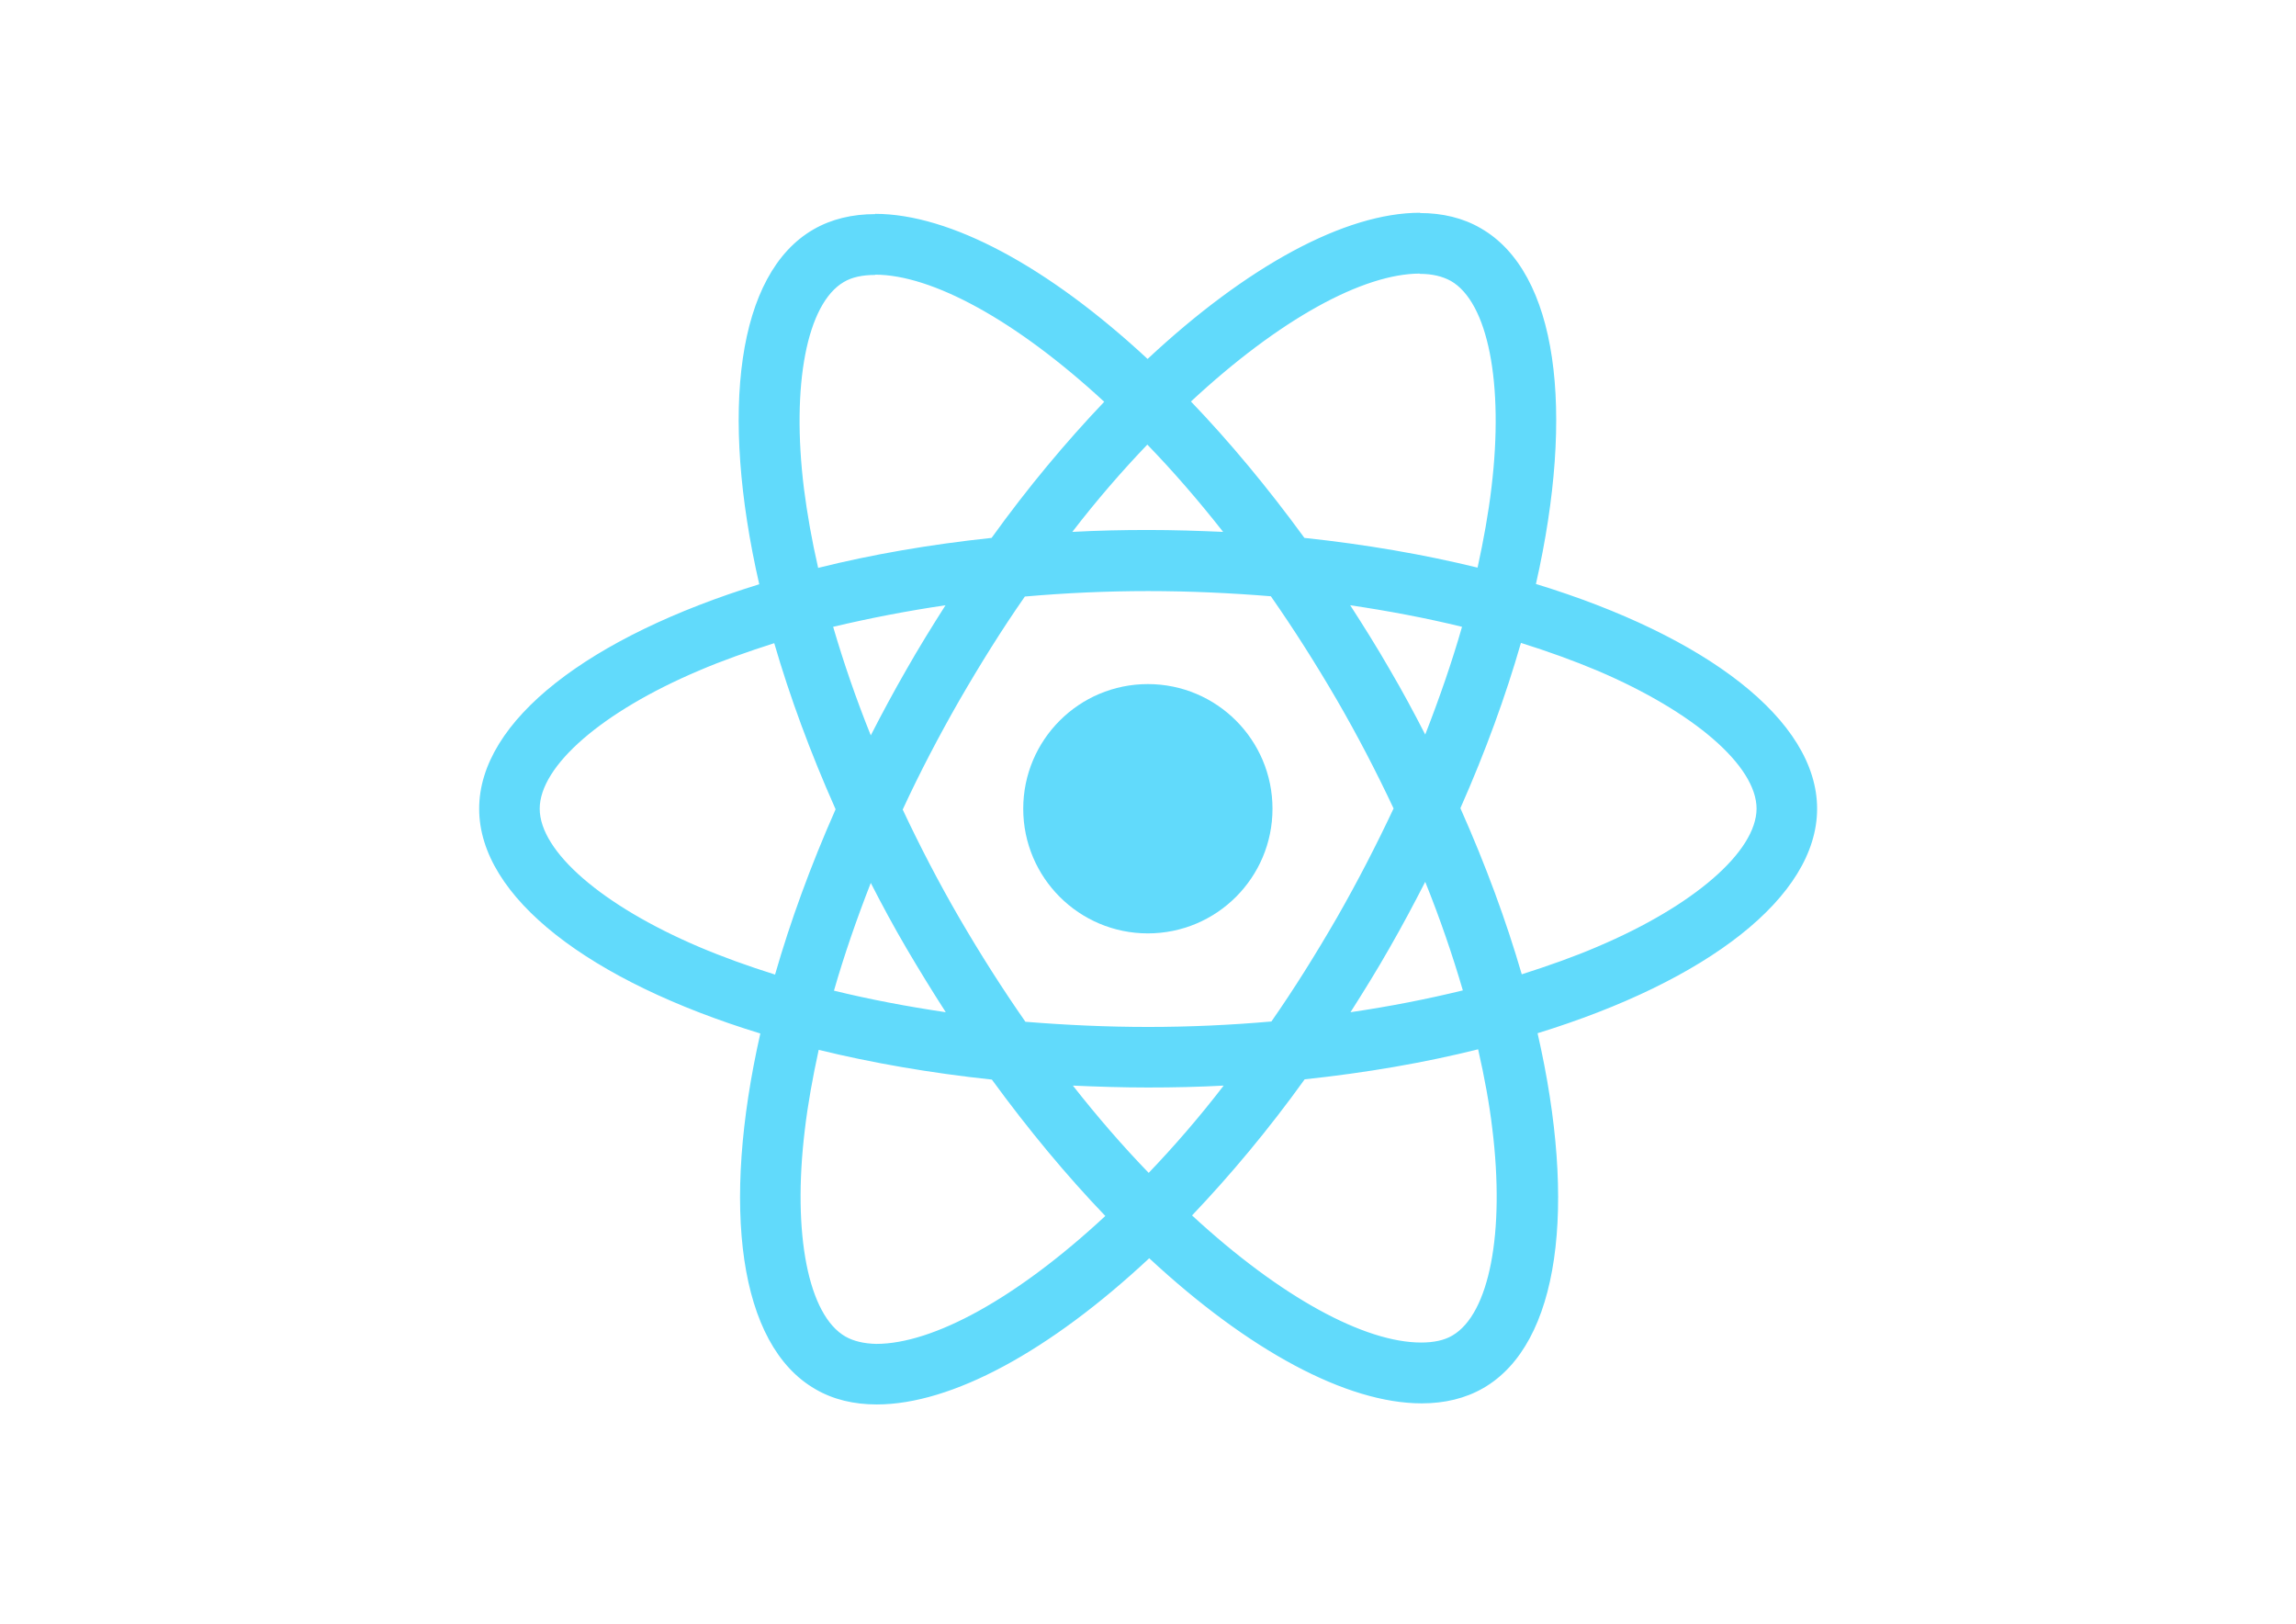
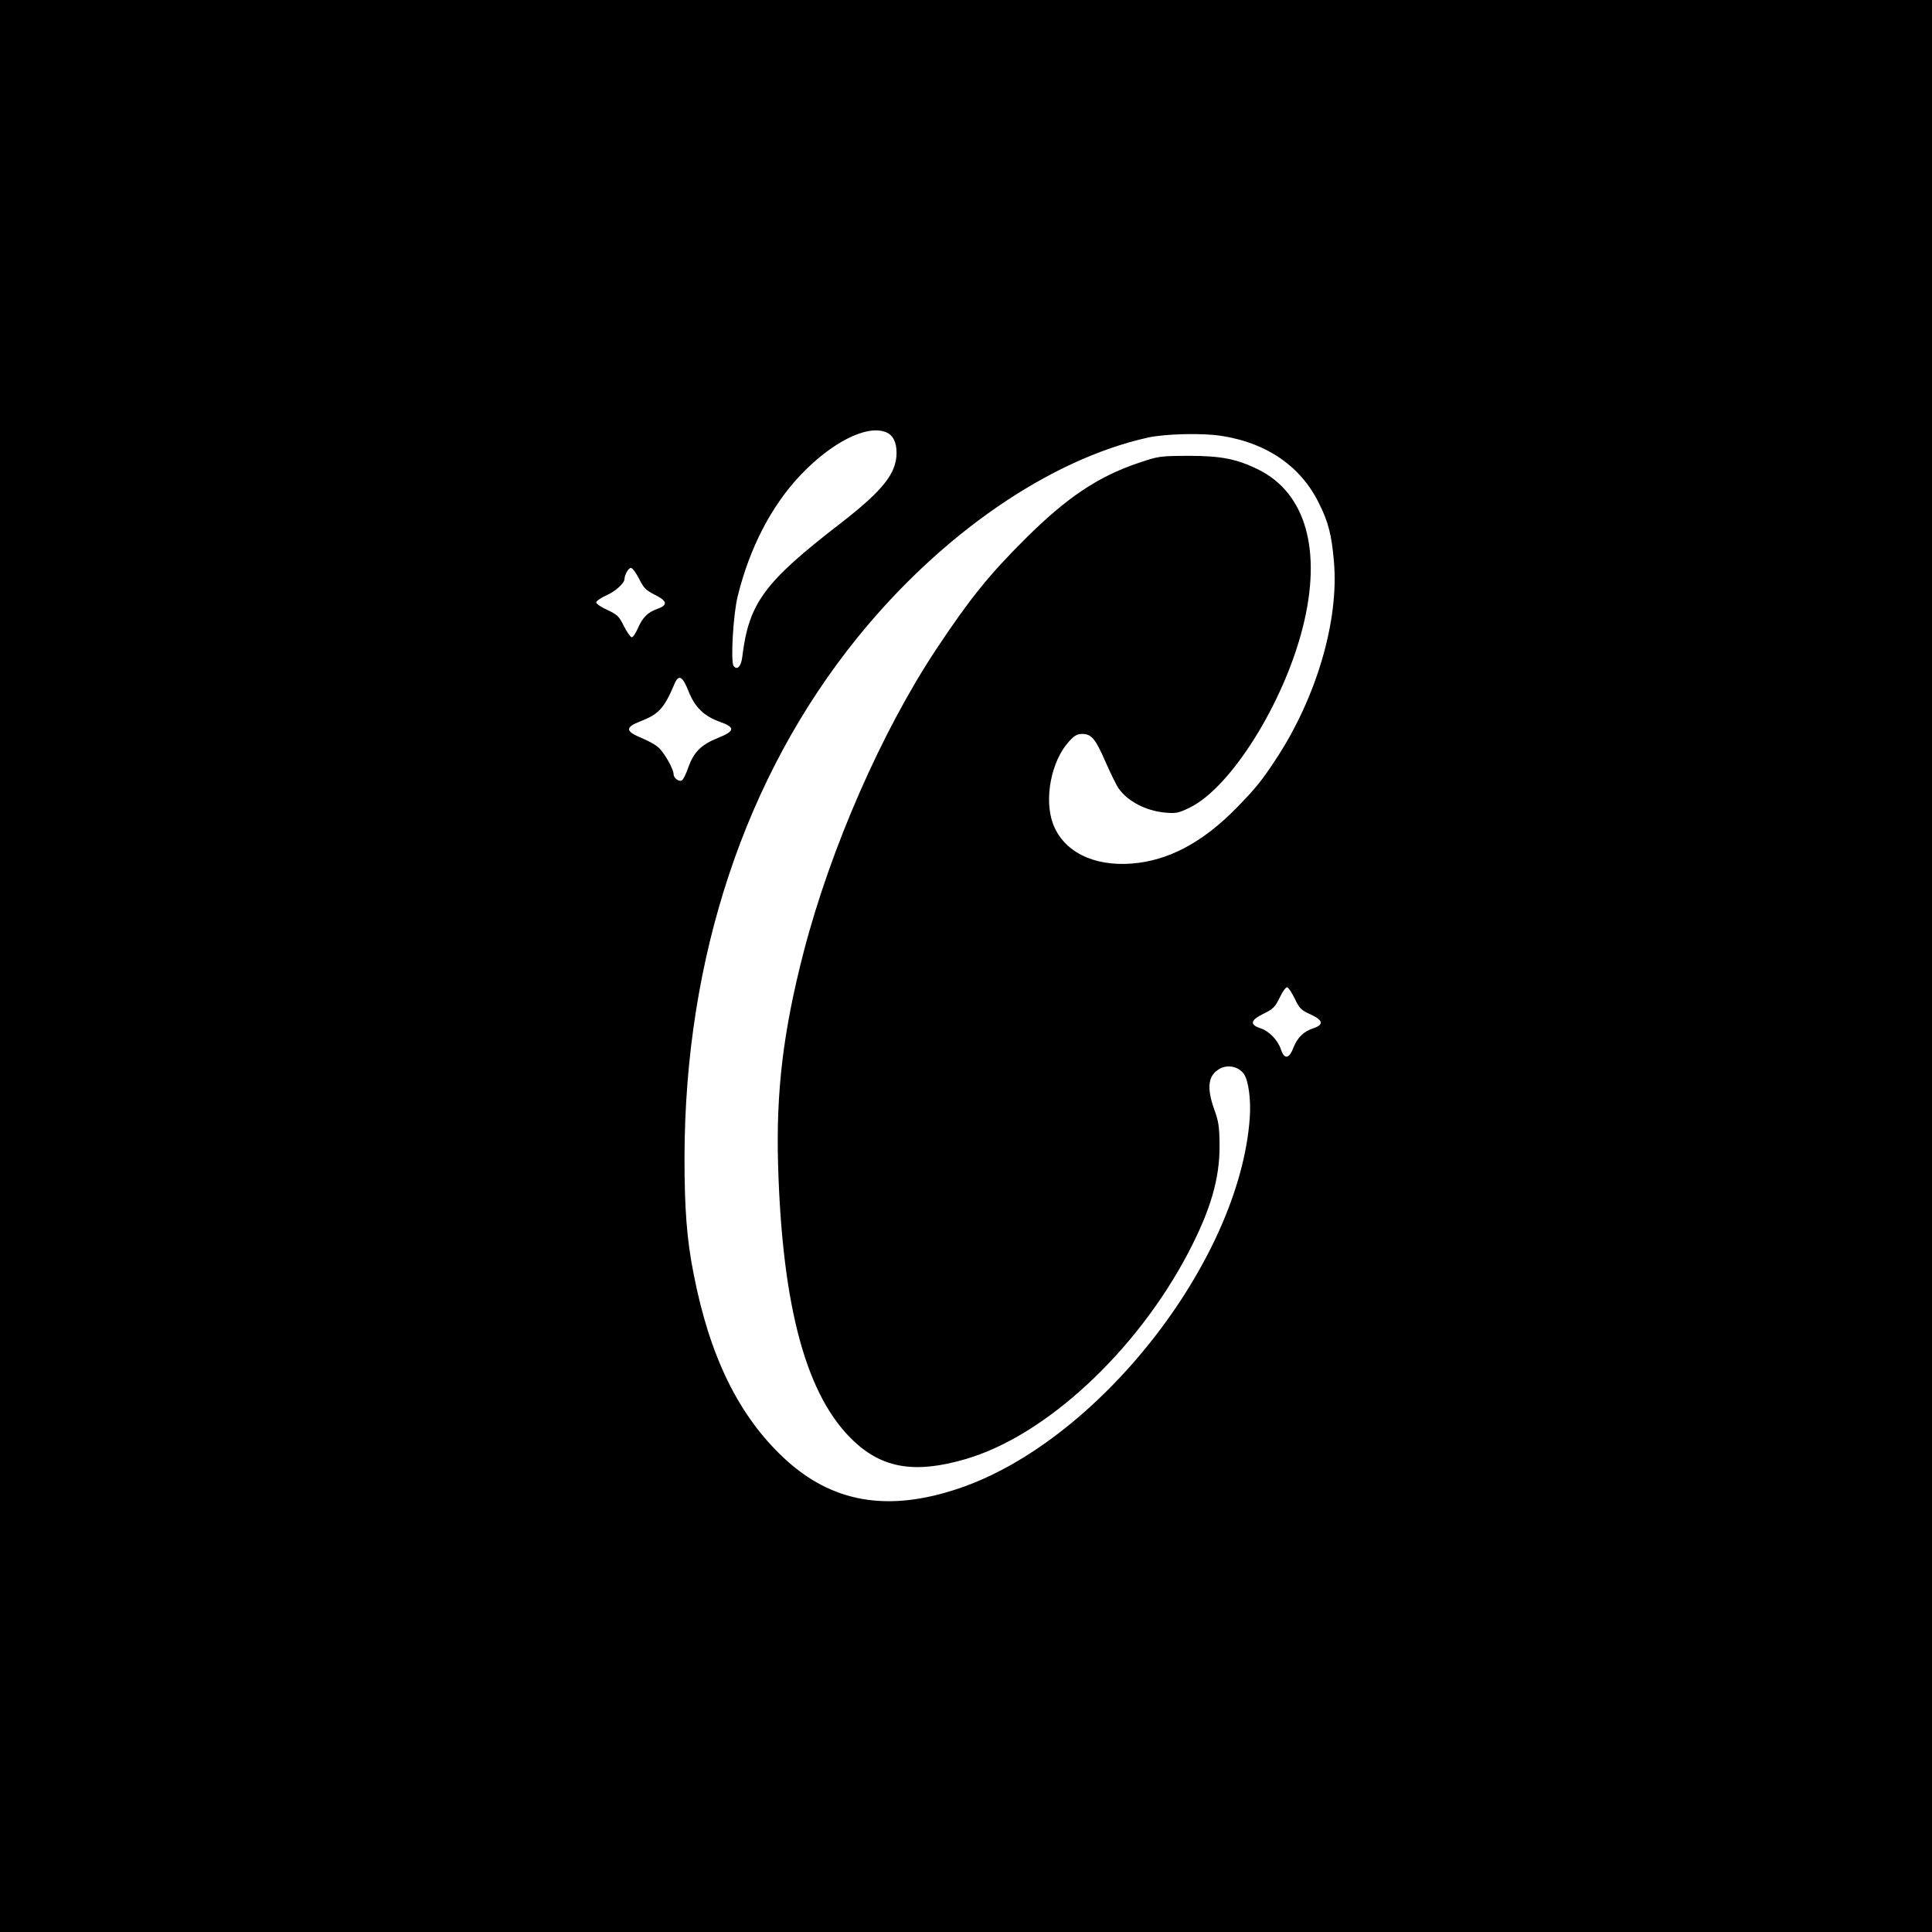
- <svg xmlns="http://www.w3.org/2000/svg" viewBox="0 0 841.9 595.3">
-   <g fill="#61DAFB">
-     <path d="M666.3 296.5c0-32.5-40.7-63.3-103.1-82.4 14.4-63.6 8-114.2-20.2-130.4-6.5-3.8-14.1-5.6-22.4-5.6v22.3c4.6 0 8.3.9 11.4 2.6 13.6 7.8 19.5 37.5 14.9 75.7-1.1 9.4-2.9 19.3-5.1 29.4-19.6-4.8-41-8.5-63.5-10.9-13.5-18.5-27.5-35.3-41.6-50 32.6-30.3 63.2-46.9 84-46.9V78c-27.5 0-63.5 19.6-99.9 53.6-36.4-33.8-72.4-53.2-99.9-53.2v22.3c20.7 0 51.4 16.5 84 46.6-14 14.7-28 31.4-41.3 49.9-22.6 2.4-44 6.1-63.6 11-2.3-10-4-19.7-5.2-29-4.7-38.2 1.1-67.9 14.6-75.8 3-1.8 6.9-2.6 11.5-2.6V78.5c-8.4 0-16 1.8-22.6 5.6-28.1 16.2-34.4 66.7-19.9 130.1-62.2 19.2-102.7 49.9-102.7 82.3 0 32.5 40.7 63.3 103.1 82.4-14.4 63.6-8 114.2 20.2 130.4 6.5 3.8 14.1 5.6 22.5 5.6 27.5 0 63.5-19.6 99.9-53.6 36.4 33.8 72.4 53.2 99.9 53.2 8.4 0 16-1.8 22.6-5.6 28.1-16.2 34.4-66.7 19.9-130.1 62-19.1 102.5-49.9 102.5-82.3zm-130.2-66.7c-3.7 12.9-8.3 26.2-13.5 39.5-4.1-8-8.4-16-13.1-24-4.6-8-9.5-15.8-14.4-23.4 14.2 2.1 27.9 4.7 41 7.9zm-45.8 106.5c-7.8 13.5-15.8 26.3-24.1 38.2-14.9 1.3-30 2-45.2 2-15.1 0-30.2-.7-45-1.9-8.3-11.9-16.4-24.6-24.2-38-7.6-13.1-14.5-26.4-20.8-39.8 6.2-13.4 13.2-26.8 20.7-39.9 7.8-13.5 15.8-26.3 24.1-38.2 14.9-1.3 30-2 45.2-2 15.1 0 30.2.7 45 1.9 8.3 11.9 16.4 24.6 24.2 38 7.6 13.1 14.5 26.4 20.8 39.8-6.3 13.4-13.2 26.8-20.7 39.9zm32.3-13c5.4 13.4 10 26.8 13.8 39.8-13.1 3.2-26.9 5.9-41.2 8 4.9-7.7 9.8-15.6 14.4-23.7 4.6-8 8.9-16.1 13-24.1zM421.2 430c-9.3-9.6-18.6-20.3-27.8-32 9 .4 18.2.7 27.5.7 9.4 0 18.7-.2 27.8-.7-9 11.7-18.3 22.4-27.5 32zm-74.4-58.9c-14.2-2.1-27.9-4.7-41-7.9 3.7-12.9 8.3-26.2 13.5-39.5 4.1 8 8.4 16 13.1 24 4.7 8 9.5 15.8 14.4 23.4zM420.7 163c9.3 9.6 18.6 20.3 27.8 32-9-.4-18.2-.7-27.5-.7-9.4 0-18.7.2-27.8.7 9-11.7 18.3-22.4 27.5-32zm-74 58.9c-4.9 7.7-9.8 15.6-14.4 23.7-4.6 8-8.9 16-13 24-5.4-13.4-10-26.8-13.8-39.8 13.1-3.1 26.9-5.8 41.2-7.9zm-90.5 125.2c-35.4-15.1-58.3-34.9-58.3-50.6 0-15.7 22.9-35.6 58.3-50.6 8.6-3.7 18-7 27.7-10.1 5.7 19.6 13.2 40 22.5 60.9-9.2 20.8-16.6 41.1-22.2 60.6-9.9-3.1-19.3-6.5-28-10.2zM310 490c-13.6-7.8-19.5-37.5-14.9-75.7 1.1-9.4 2.9-19.3 5.1-29.4 19.6 4.8 41 8.5 63.5 10.9 13.5 18.5 27.5 35.3 41.6 50-32.6 30.3-63.2 46.9-84 46.9-4.5-.1-8.3-1-11.3-2.7zm237.2-76.2c4.7 38.2-1.1 67.9-14.6 75.8-3 1.8-6.9 2.6-11.5 2.6-20.7 0-51.4-16.5-84-46.6 14-14.7 28-31.4 41.3-49.9 22.6-2.4 44-6.1 63.6-11 2.3 10.1 4.1 19.8 5.2 29.1zm38.5-66.7c-8.6 3.7-18 7-27.7 10.1-5.7-19.6-13.2-40-22.5-60.9 9.2-20.8 16.6-41.1 22.2-60.6 9.9 3.1 19.3 6.5 28.1 10.2 35.4 15.1 58.3 34.9 58.3 50.6-.1 15.7-23 35.6-58.4 50.6zM320.8 78.4z" />
-     <circle cx="420.9" cy="296.5" r="45.7" />
-     <path d="M520.5 78.1z" />
+ <svg xmlns="http://www.w3.org/2000/svg" version="1.0" width="1024pt" height="1024pt" viewBox="0 0 1024 1024" preserveAspectRatio="xMidYMid meet">
+   <g transform="translate(0,1024) scale(0.1,-0.1)" fill="#000000" stroke="none">
+     <path d="M0 5120 l0 -5120 5120 0 5120 0 0 5120 0 5120 -5120 0 -5120 0 0 -5120z m4694 2830 c38 -14 58 -52 58 -111 -1 -109 -73 -199 -296 -372 -407 -314 -487 -423 -522 -710 -6 -50 -28 -72 -46 -46 -16 24 -2 274 22 369 63 256 178 478 332 641 165 174 350 268 452 229z m1785 -21 c237 -38 415 -161 510 -353 51 -100 69 -170 81 -312 28 -314 -94 -726 -310 -1052 -76 -115 -105 -150 -208 -256 -179 -182 -360 -278 -553 -293 -205 -16 -363 64 -418 211 -48 130 -10 331 84 435 29 32 44 41 70 41 50 0 71 -25 124 -147 27 -61 58 -125 70 -142 49 -69 144 -118 246 -128 59 -5 70 -3 132 27 217 107 496 551 598 955 103 407 16 713 -237 837 -114 56 -198 72 -368 72 -152 -1 -157 -1 -264 -37 -217 -73 -383 -185 -601 -402 -192 -191 -294 -317 -472 -585 -289 -436 -559 -1051 -703 -1604 -109 -422 -147 -738 -136 -1130 22 -759 151 -1231 403 -1466 153 -143 325 -171 589 -94 424 122 907 570 1182 1094 118 226 167 392 166 570 -1 98 -5 126 -28 189 -42 118 -33 183 30 217 42 23 98 11 126 -27 25 -34 39 -136 32 -234 -54 -759 -802 -1713 -1539 -1963 -379 -129 -677 -77 -931 161 -240 225 -393 538 -478 977 -36 181 -48 343 -48 615 2 1059 321 2019 916 2755 445 550 1019 945 1541 1061 92 20 294 25 394 8z m-3092 -756 c24 -49 36 -61 83 -85 67 -33 71 -55 15 -75 -52 -18 -79 -45 -105 -105 -12 -27 -26 -48 -33 -45 -7 2 -25 29 -41 60 -25 51 -35 60 -87 84 -33 15 -59 33 -59 40 0 7 24 24 53 37 48 21 97 65 97 87 0 22 21 59 34 59 8 0 27 -26 43 -57z m263 -598 c33 -84 82 -131 166 -161 82 -29 80 -49 -10 -85 -90 -36 -129 -75 -158 -157 -12 -35 -28 -67 -35 -69 -17 -7 -43 15 -43 34 0 28 -51 117 -82 143 -16 14 -57 36 -91 50 -82 34 -84 55 -5 86 99 38 127 68 182 197 23 55 43 45 76 -38z m3213 -1629 c24 -51 34 -60 82 -82 68 -31 73 -55 16 -74 -52 -17 -85 -50 -106 -104 -22 -58 -48 -62 -65 -10 -17 51 -62 98 -109 114 -59 19 -54 43 16 77 51 25 61 35 86 86 15 32 33 57 40 54 7 -2 24 -29 40 -61z" />
  </g>
</svg>
